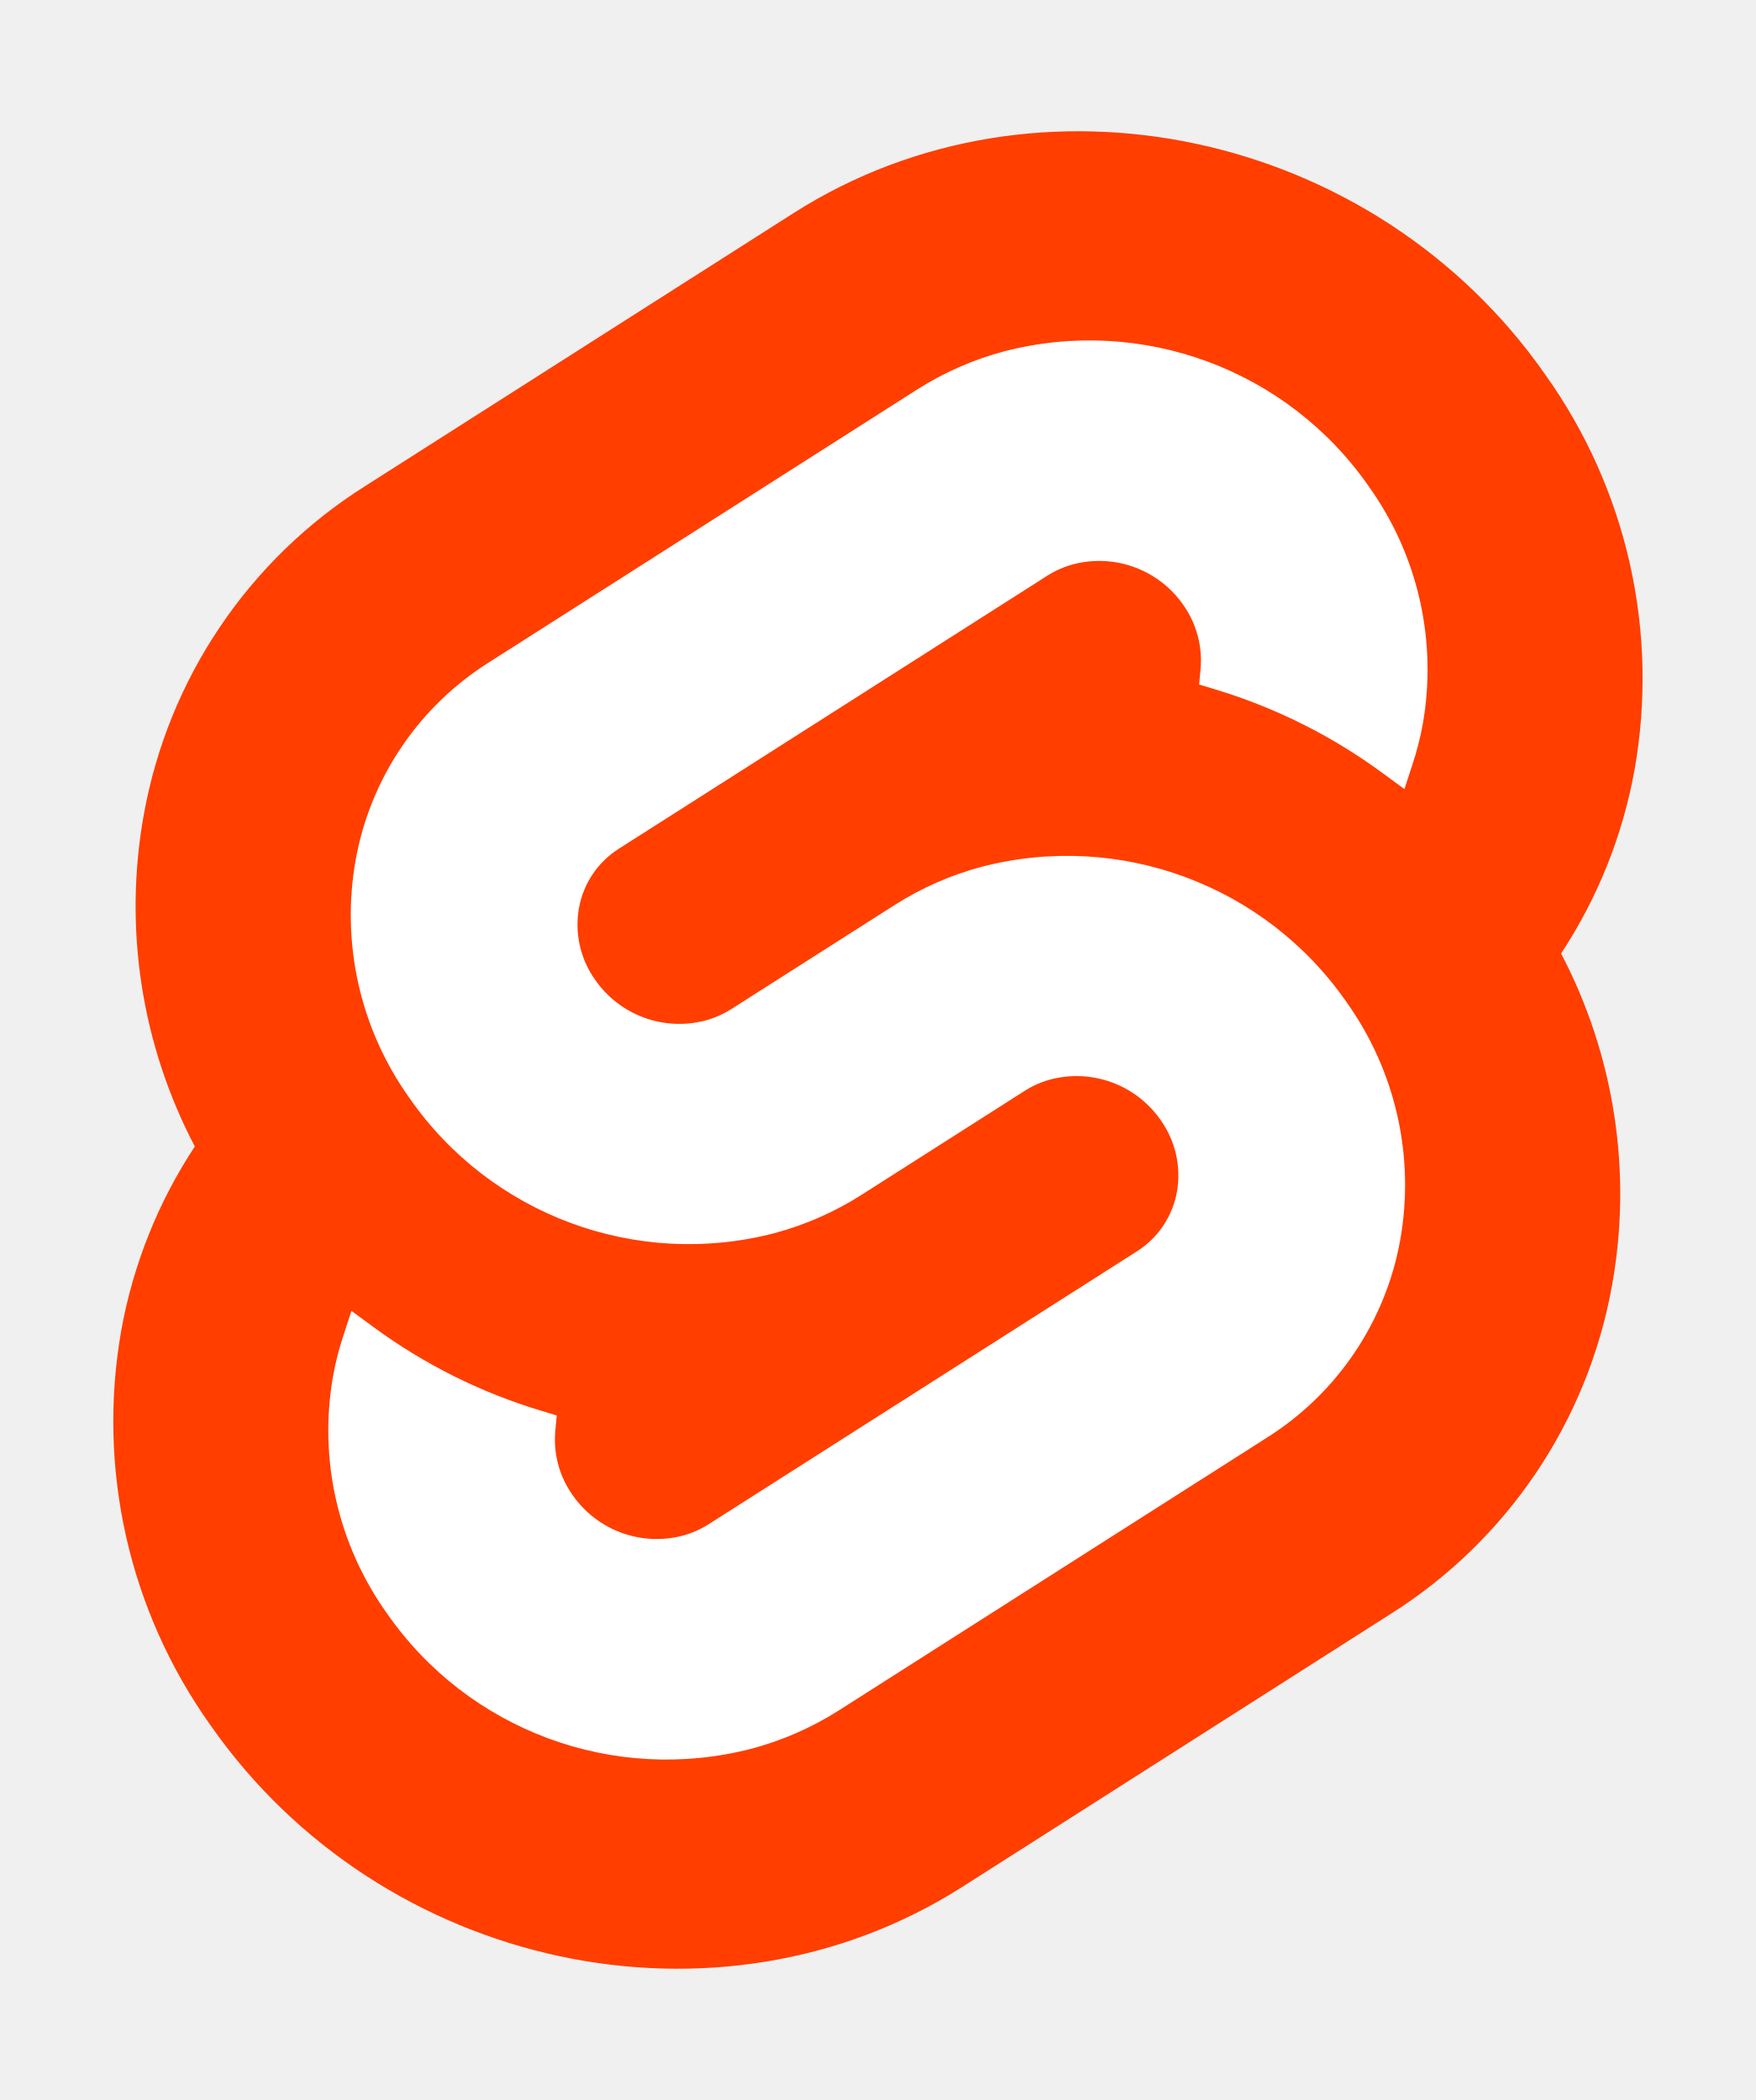
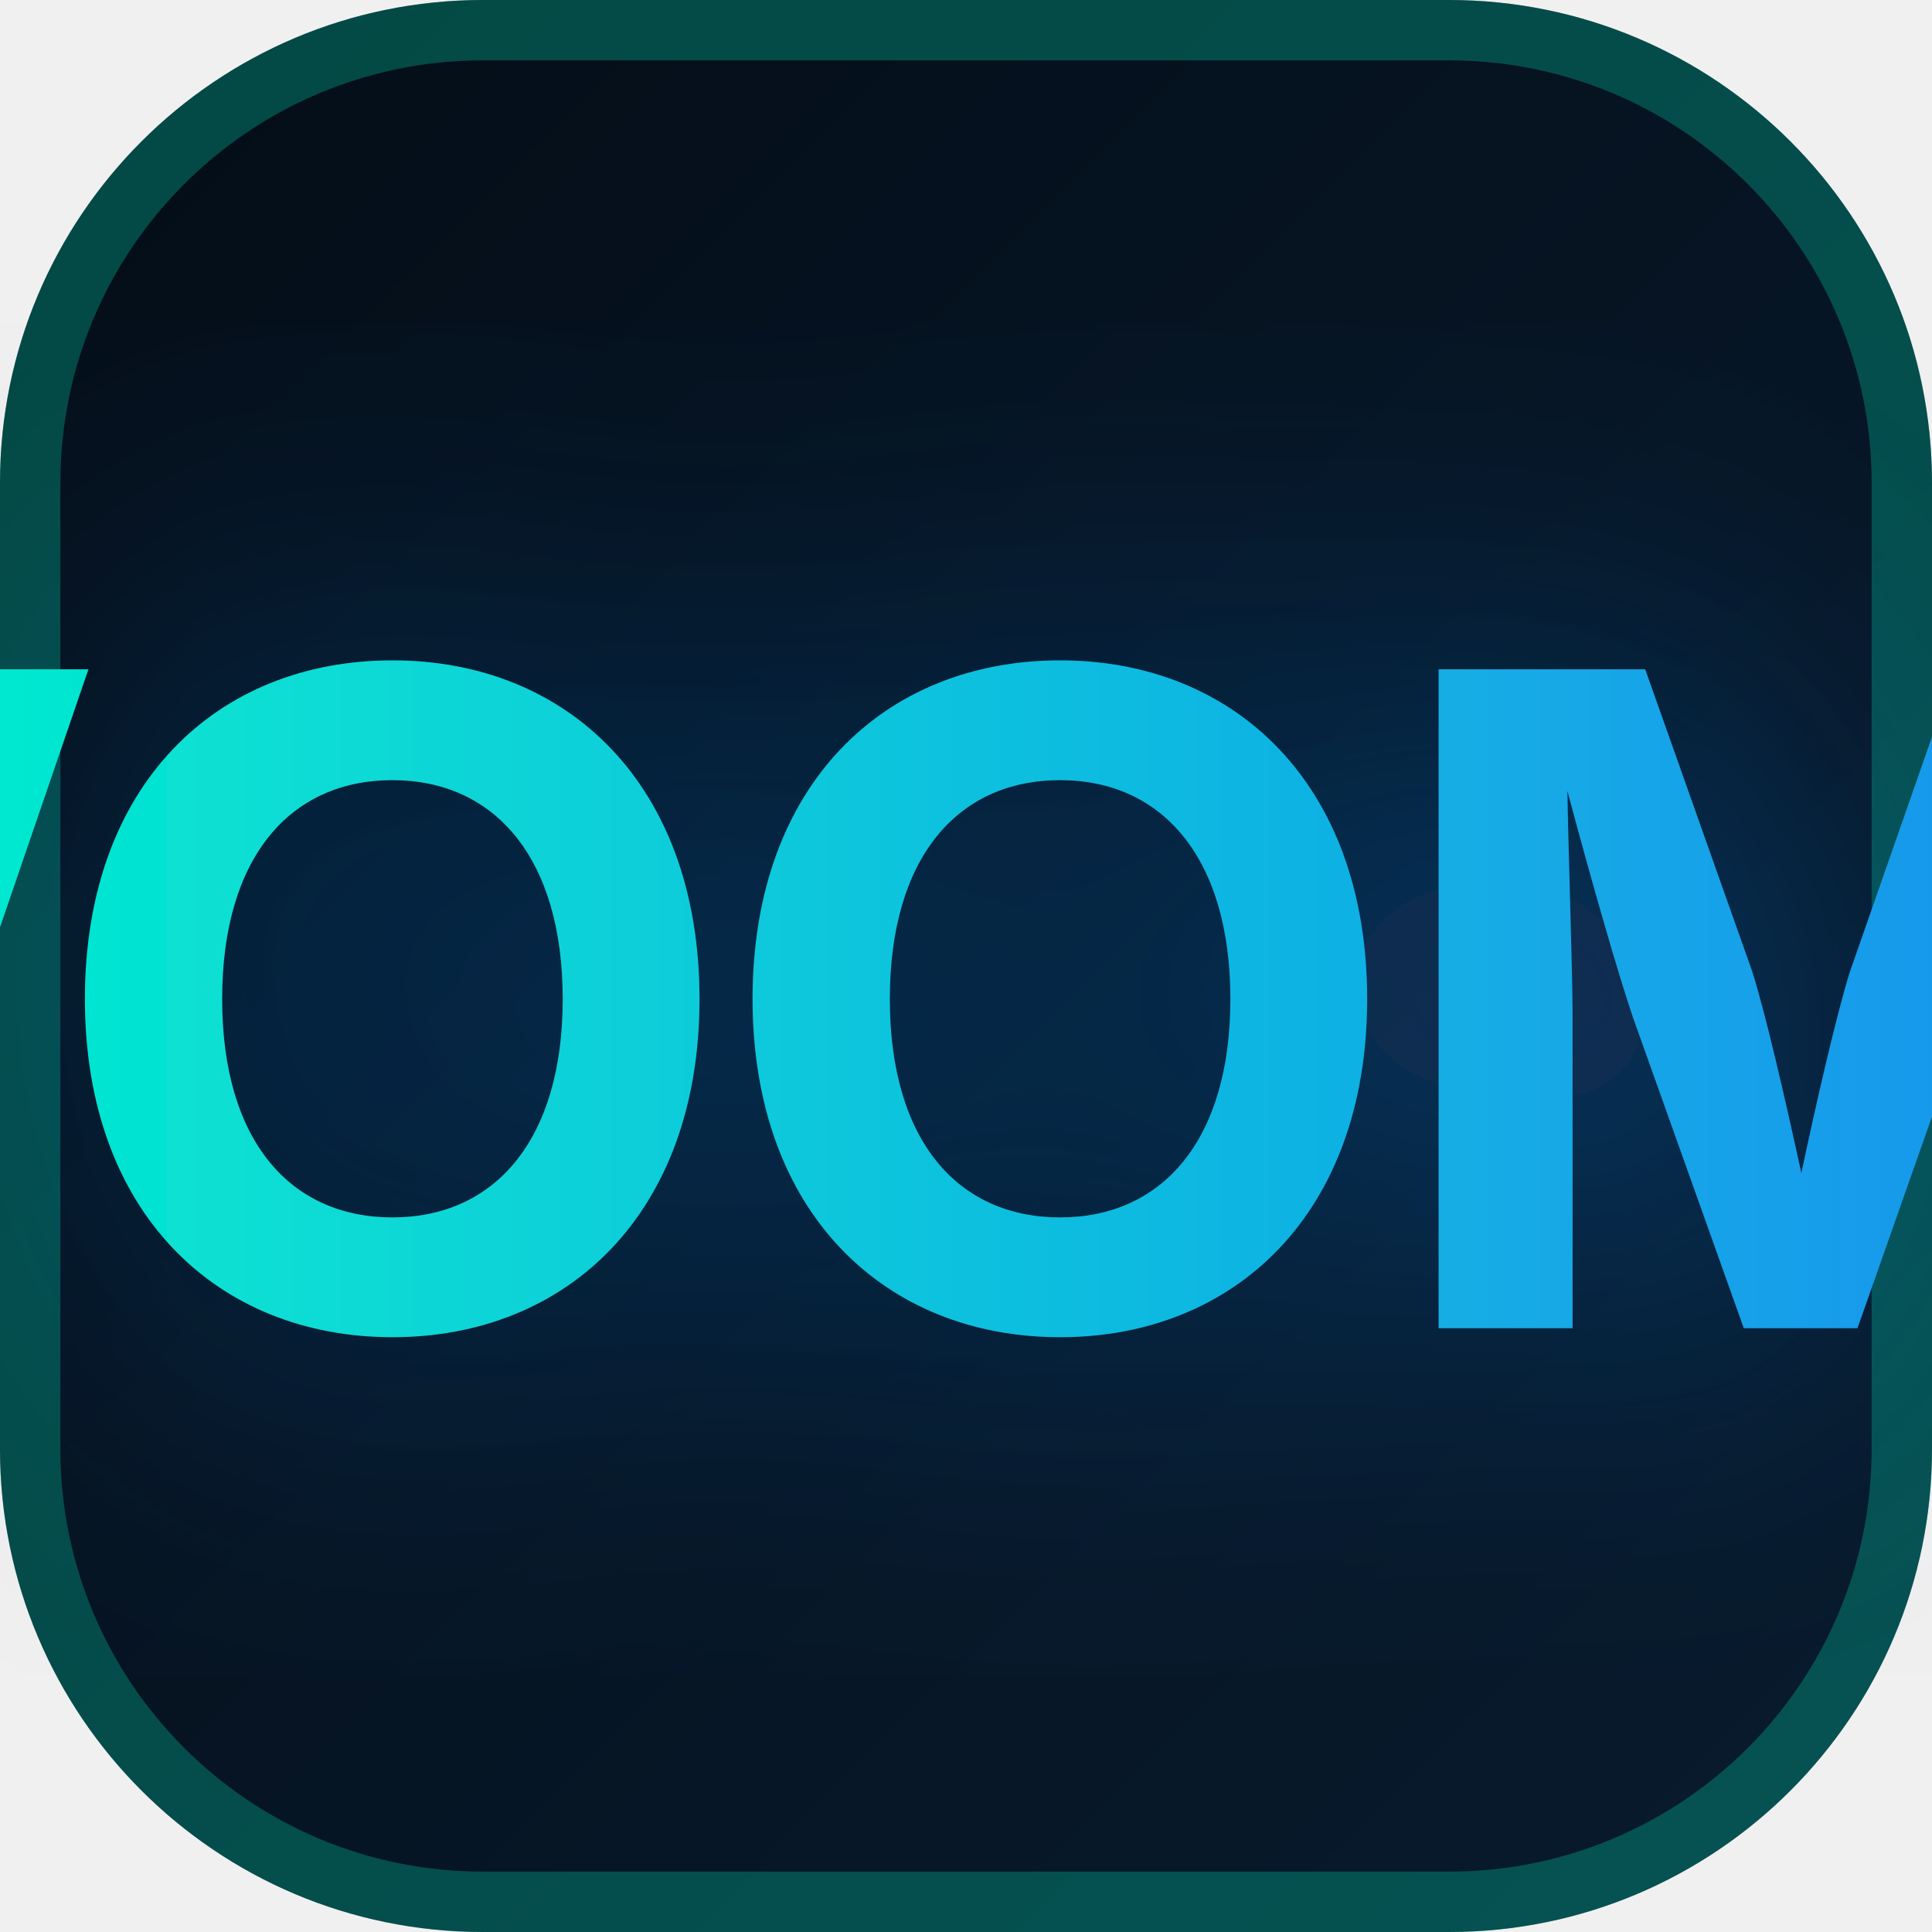
- <svg xmlns="http://www.w3.org/2000/svg" width="107" height="128" viewBox="0 0 107 128">
-   <path d="M94.157 22.819c-10.4-14.885-30.94-19.297-45.792-9.835L22.282 29.608A29.92 29.92 0 0 0 8.764 49.65a31.5 31.5 0 0 0 3.108 20.231 30 30 0 0 0-4.477 11.183 31.9 31.9 0 0 0 5.448 24.116c10.402 14.887 30.942 19.297 45.791 9.835l26.083-16.624A29.92 29.92 0 0 0 98.235 78.35a31.53 31.53 0 0 0-3.105-20.232 30 30 0 0 0 4.474-11.182 31.88 31.88 0 0 0-5.447-24.116" style="fill:#ff3e00" />
-   <path d="M45.817 106.582a20.72 20.72 0 0 1-22.237-8.243 19.17 19.17 0 0 1-3.277-14.503 18 18 0 0 1 .624-2.435l.49-1.498 1.337.981a33.6 33.6 0 0 0 10.203 5.098l.97.294-.09.968a5.85 5.85 0 0 0 1.052 3.878 6.24 6.24 0 0 0 6.695 2.485 5.8 5.8 0 0 0 1.603-.704L69.27 76.28a5.43 5.43 0 0 0 2.45-3.631 5.8 5.8 0 0 0-.987-4.371 6.24 6.24 0 0 0-6.698-2.487 5.7 5.7 0 0 0-1.6.704l-9.953 6.345a19 19 0 0 1-5.296 2.326 20.72 20.72 0 0 1-22.237-8.243 19.17 19.17 0 0 1-3.277-14.502 17.99 17.99 0 0 1 8.13-12.052l26.081-16.623a19 19 0 0 1 5.3-2.329 20.72 20.72 0 0 1 22.237 8.243 19.17 19.17 0 0 1 3.277 14.503 18 18 0 0 1-.624 2.435l-.49 1.498-1.337-.98a33.6 33.6 0 0 0-10.203-5.1l-.97-.294.09-.968a5.86 5.86 0 0 0-1.052-3.878 6.24 6.24 0 0 0-6.696-2.485 5.8 5.8 0 0 0-1.602.704L37.73 51.72a5.42 5.42 0 0 0-2.449 3.63 5.79 5.79 0 0 0 .986 4.372 6.24 6.24 0 0 0 6.698 2.486 5.8 5.8 0 0 0 1.602-.704l9.952-6.342a19 19 0 0 1 5.295-2.328 20.72 20.72 0 0 1 22.237 8.242 19.17 19.17 0 0 1 3.277 14.503 18 18 0 0 1-8.13 12.053l-26.081 16.622a19 19 0 0 1-5.3 2.328" style="fill:#fff" />
+ <svg xmlns="http://www.w3.org/2000/svg" viewBox="0 0 64 64" width="64" height="64">
+   <defs>
+     <linearGradient id="bg" x1="0%" y1="0%" x2="100%" y2="100%">
+       <stop offset="0%" stop-color="#040D17" />
+       <stop offset="100%" stop-color="#081B2E" />
+     </linearGradient>
+     <linearGradient id="neonGlow" x1="0%" y1="0%" x2="100%" y2="0%">
+       <stop offset="0%" stop-color="#00FFC8" />
+       <stop offset="100%" stop-color="#1B85F3" />
+     </linearGradient>
+     <filter id="glow" x="-50%" y="-50%" width="200%" height="200%">
+       <feDropShadow dx="0" dy="0" stdDeviation="6" flood-color="#00FFC8" flood-opacity="0.7" />
+       <feDropShadow dx="0" dy="0" stdDeviation="12" flood-color="#1B85F3" flood-opacity="0.4" />
+     </filter>
+   </defs>
+   <rect width="64" height="64" rx="16" fill="url(#bg)" />
+   <rect x="1" y="1" width="62" height="62" rx="15" fill="none" stroke="rgba(0, 212, 170, 0.3)" stroke-width="2" />
+   <text x="32" y="44" font-family="Outfit, -apple-system, BlinkMacSystemFont, sans-serif" font-weight="700" font-size="30" fill="url(#neonGlow)" text-anchor="middle" letter-spacing="-1" filter="url(#glow)">
+     VOOM!
+   </text>
</svg>
